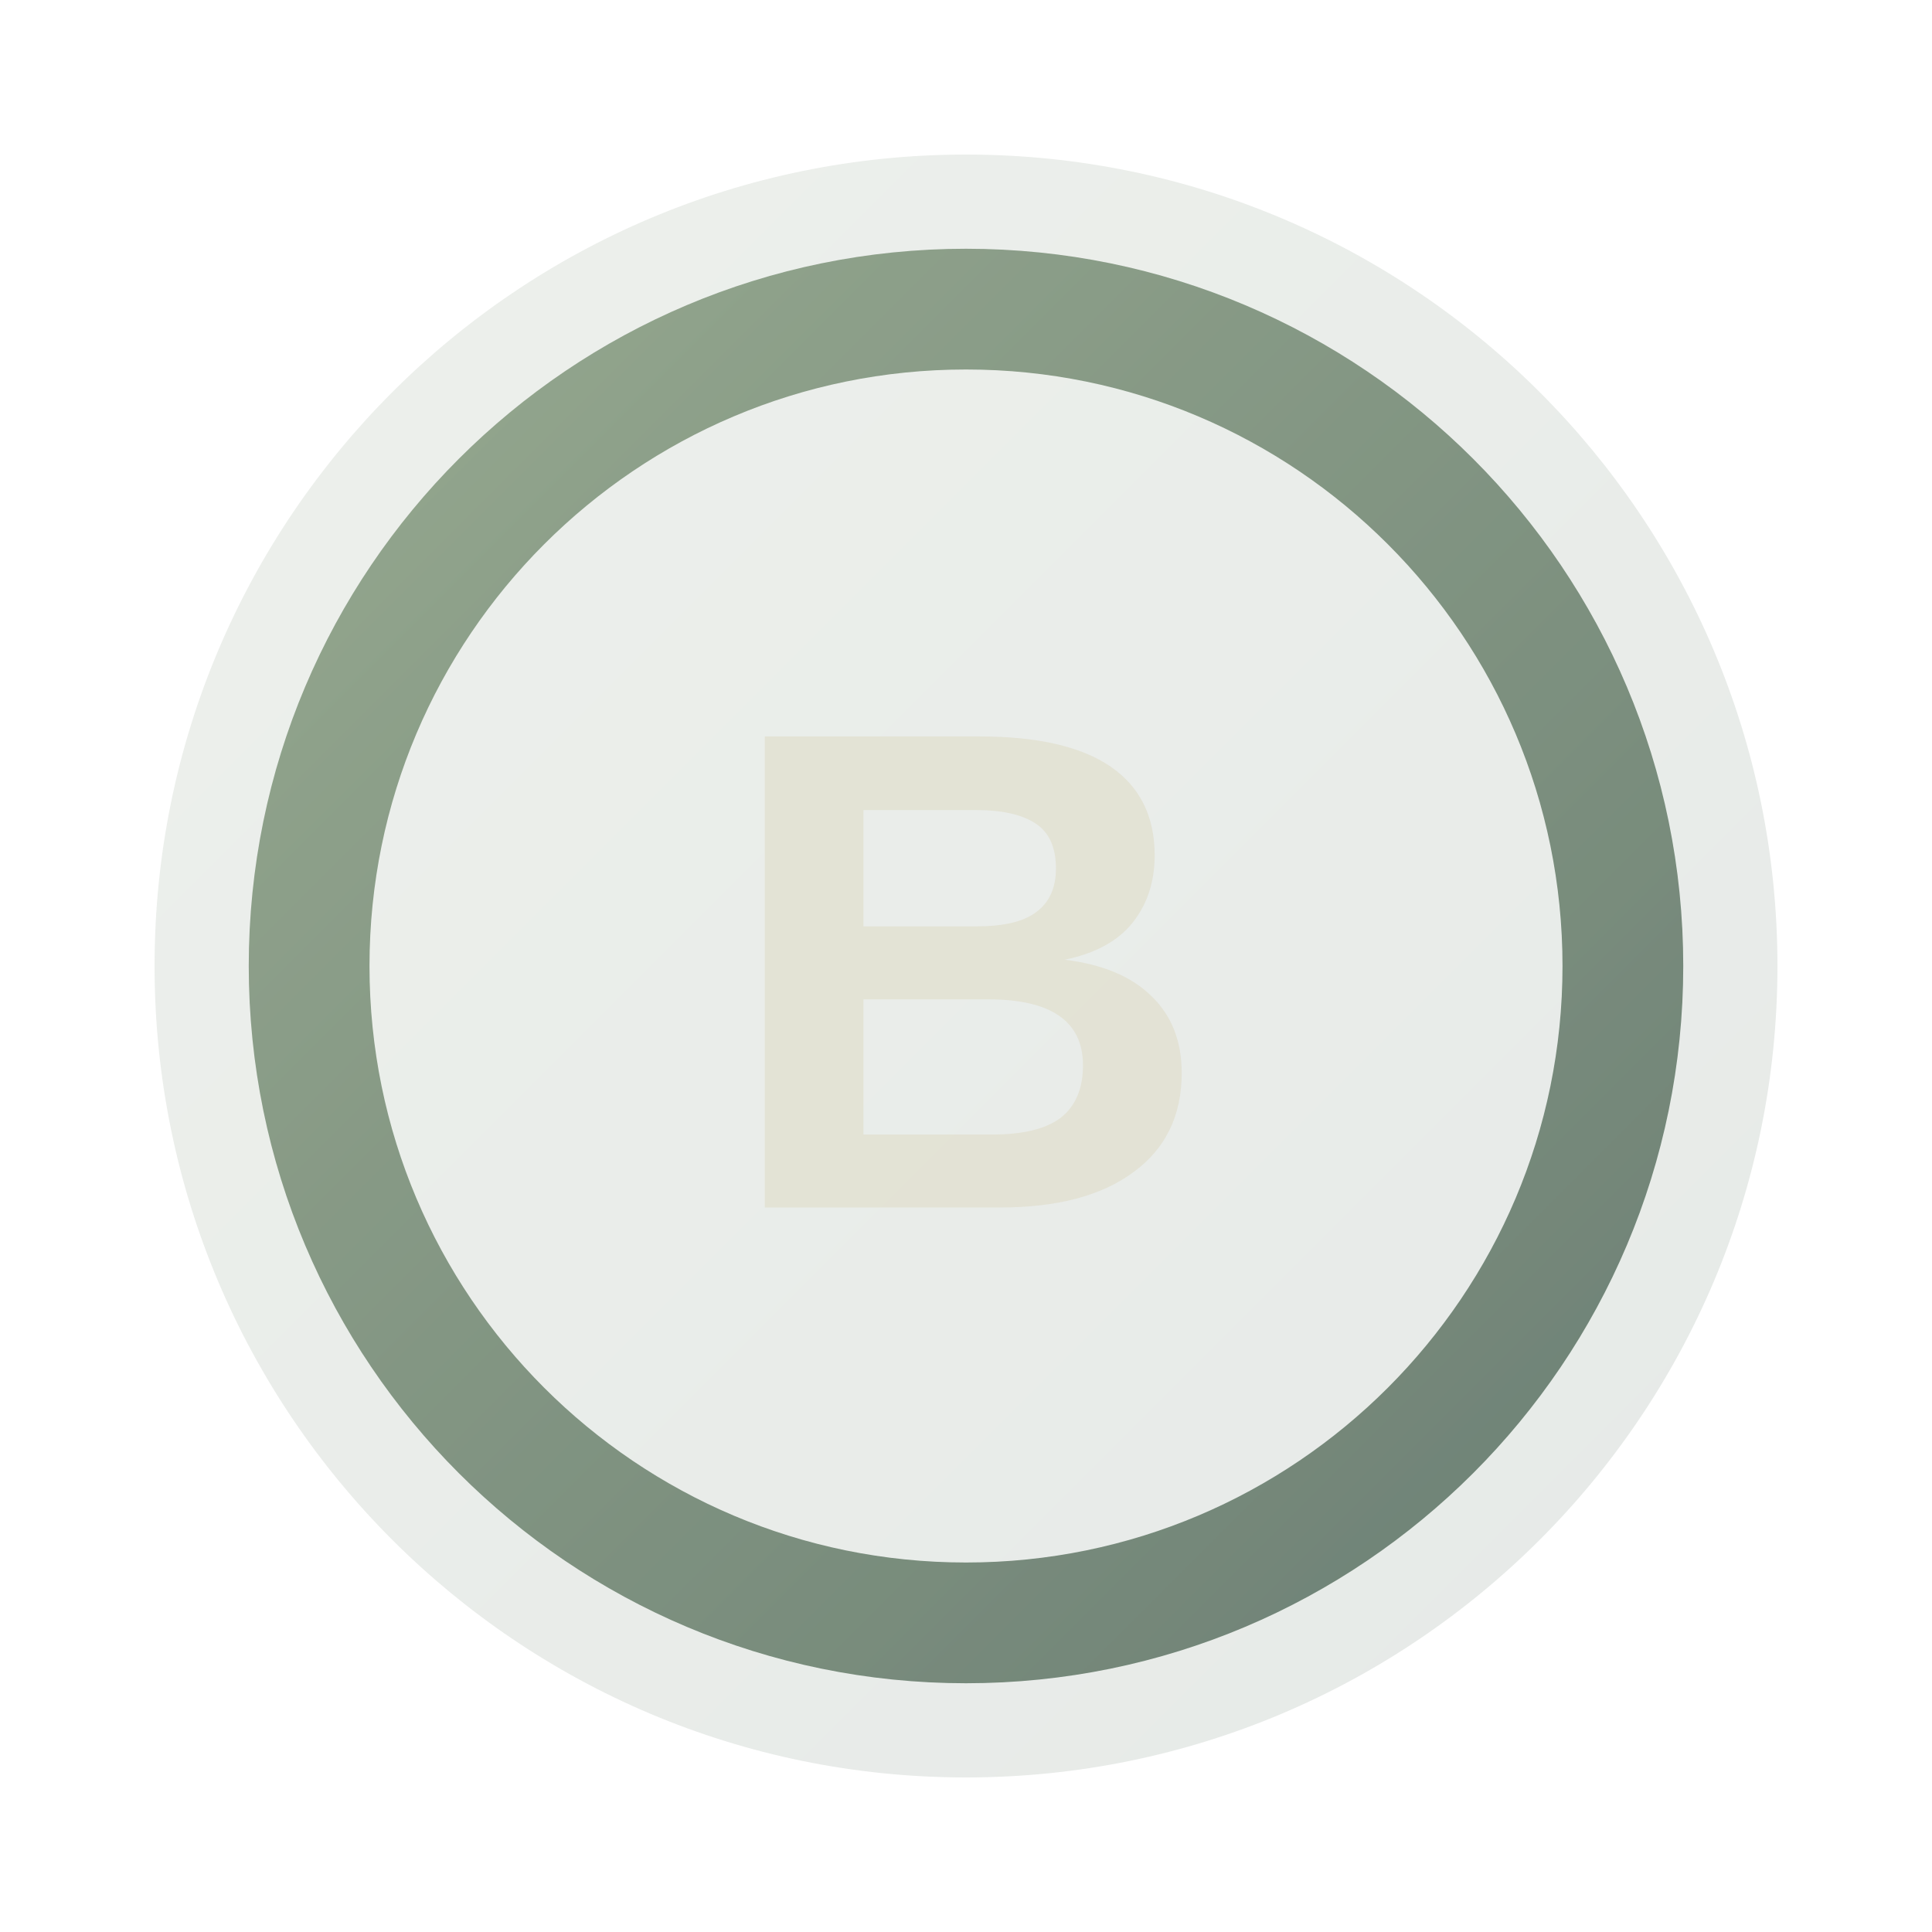
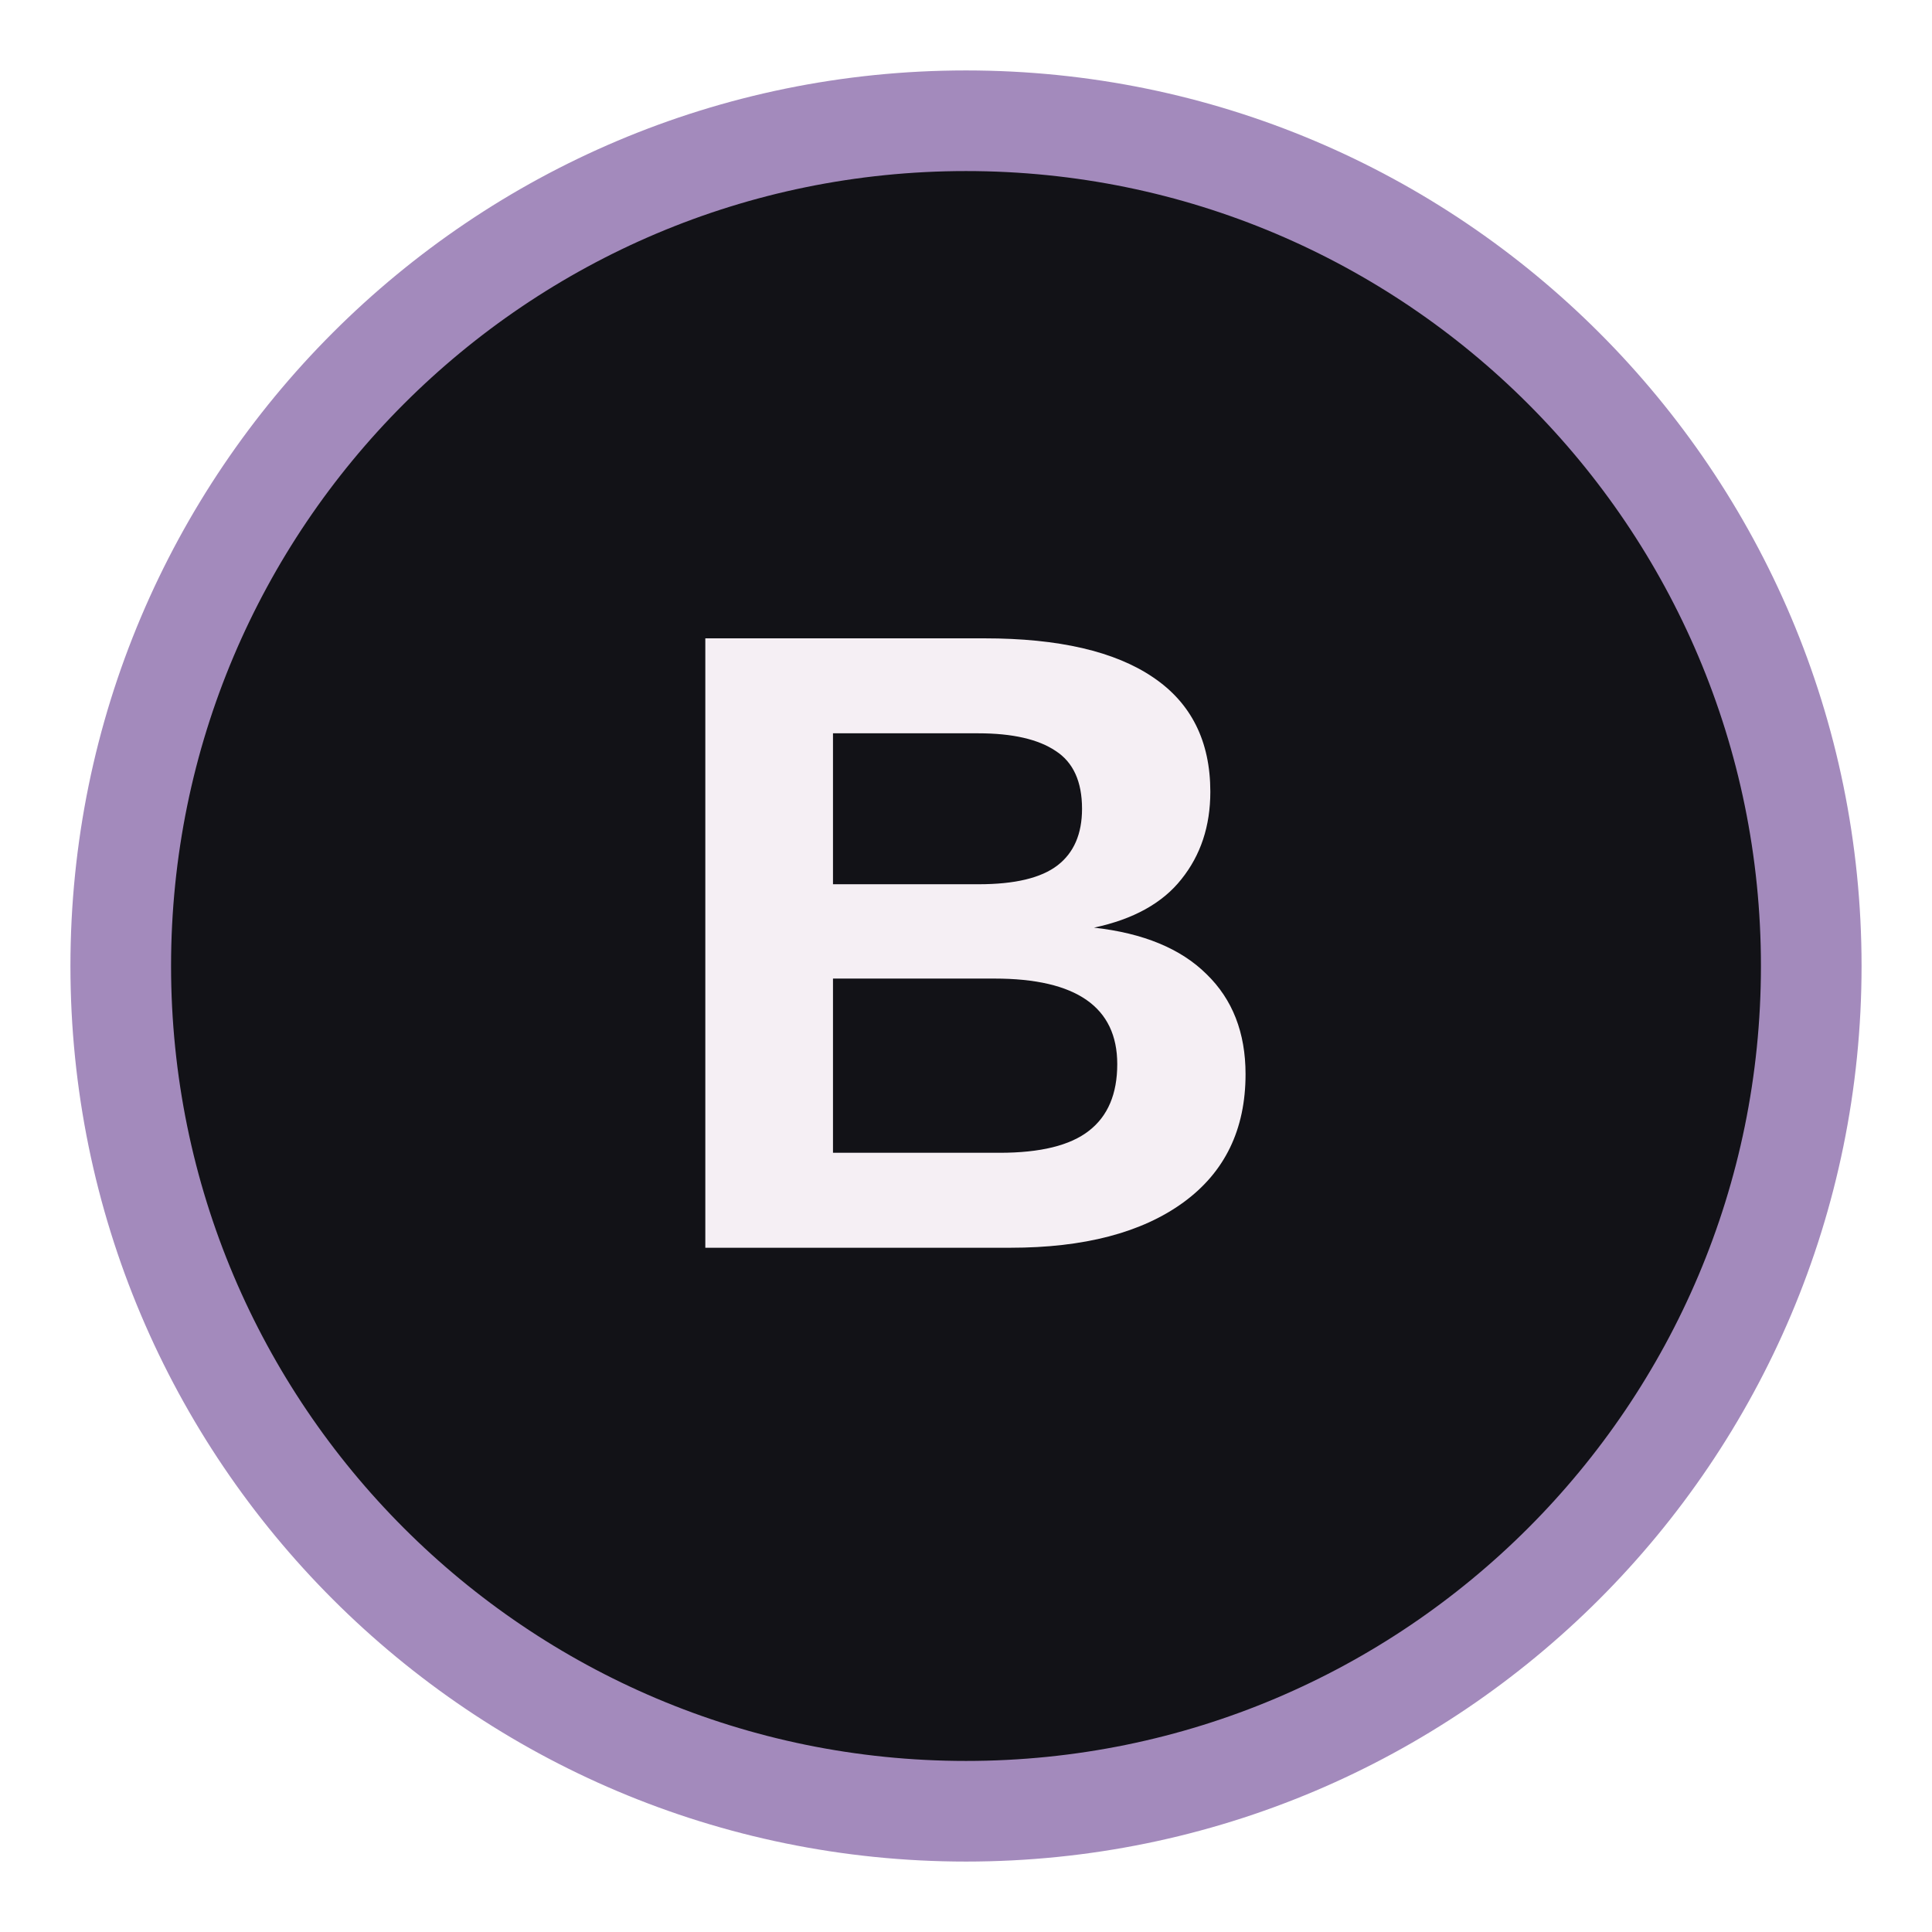
- <svg xmlns="http://www.w3.org/2000/svg" width="48" height="48" viewBox="0 0 48 48" fill="none">
-   <defs>
-     <linearGradient id="bgGrad" x1="0" y1="0" x2="1" y2="0">
-       <stop offset="0%" stop-color="#181d1a" />
-       <stop offset="60%" stop-color="#262b25" />
-       <stop offset="100%" stop-color="#111512" />
-     </linearGradient>
-     <linearGradient id="accentGrad" x1="0" y1="0" x2="1" y2="1">
-       <stop offset="0%" stop-color="#738b6b" stop-opacity="0.95" />
-       <stop offset="100%" stop-color="#3e5848" stop-opacity="0.95" />
-     </linearGradient>
-     <filter id="softGlow" x="-50%" y="-50%" width="200%" height="200%">
-       <feGaussianBlur stdDeviation="0" result="blur" />
-       <feColorMatrix in="blur" type="matrix" values="1 0 0 0 0               0 1 0 0 0               0 0 1 0 0               0 0 0 0.55 0" result="glow" />
-       <feMerge>
-         <feMergeNode in="glow" />
-         <feMergeNode in="SourceGraphic" />
-       </feMerge>
-     </filter>
-     <filter id="subtleNoise" x="0" y="0" width="100%" height="100%">
-       <feTurbulence type="fractalNoise" baseFrequency="0.9" numOctaves="2" stitchTiles="stitch" result="n" />
-       <feColorMatrix type="saturate" values="0" in="n" result="ng" />
-       <feComponentTransfer in="ng">
-         <feFuncA type="table" tableValues="0 0.035" />
-       </feComponentTransfer>
-     </filter>
-   </defs>
-   <g>
-     <circle cx="24.0" cy="24.0" r="20.16" fill="url(#accentGrad)" opacity="0.14" />
-     <circle cx="24.0" cy="24.0" r="16.32" fill="none" stroke="url(#accentGrad)" stroke-width="3" opacity="0.76" />
-     <text x="24.0" y="30.0" text-anchor="middle" font-family="Montserrat, Arial" font-size="17" font-weight="700" fill="#e1dfcf" opacity="0.76">B</text>
-   </g>
+ <svg xmlns="http://www.w3.org/2000/svg" width="48" height="48" viewBox="0 0 48 48">
+   <circle cx="24" cy="24" r="21" fill="#121217" stroke="#a38abc" stroke-width="2.5" />
+   <text x="24" y="31" fill="#f5eff4" font-family="Arial,sans-serif" font-size="22" font-weight="bold" text-anchor="middle">B</text>
</svg>
